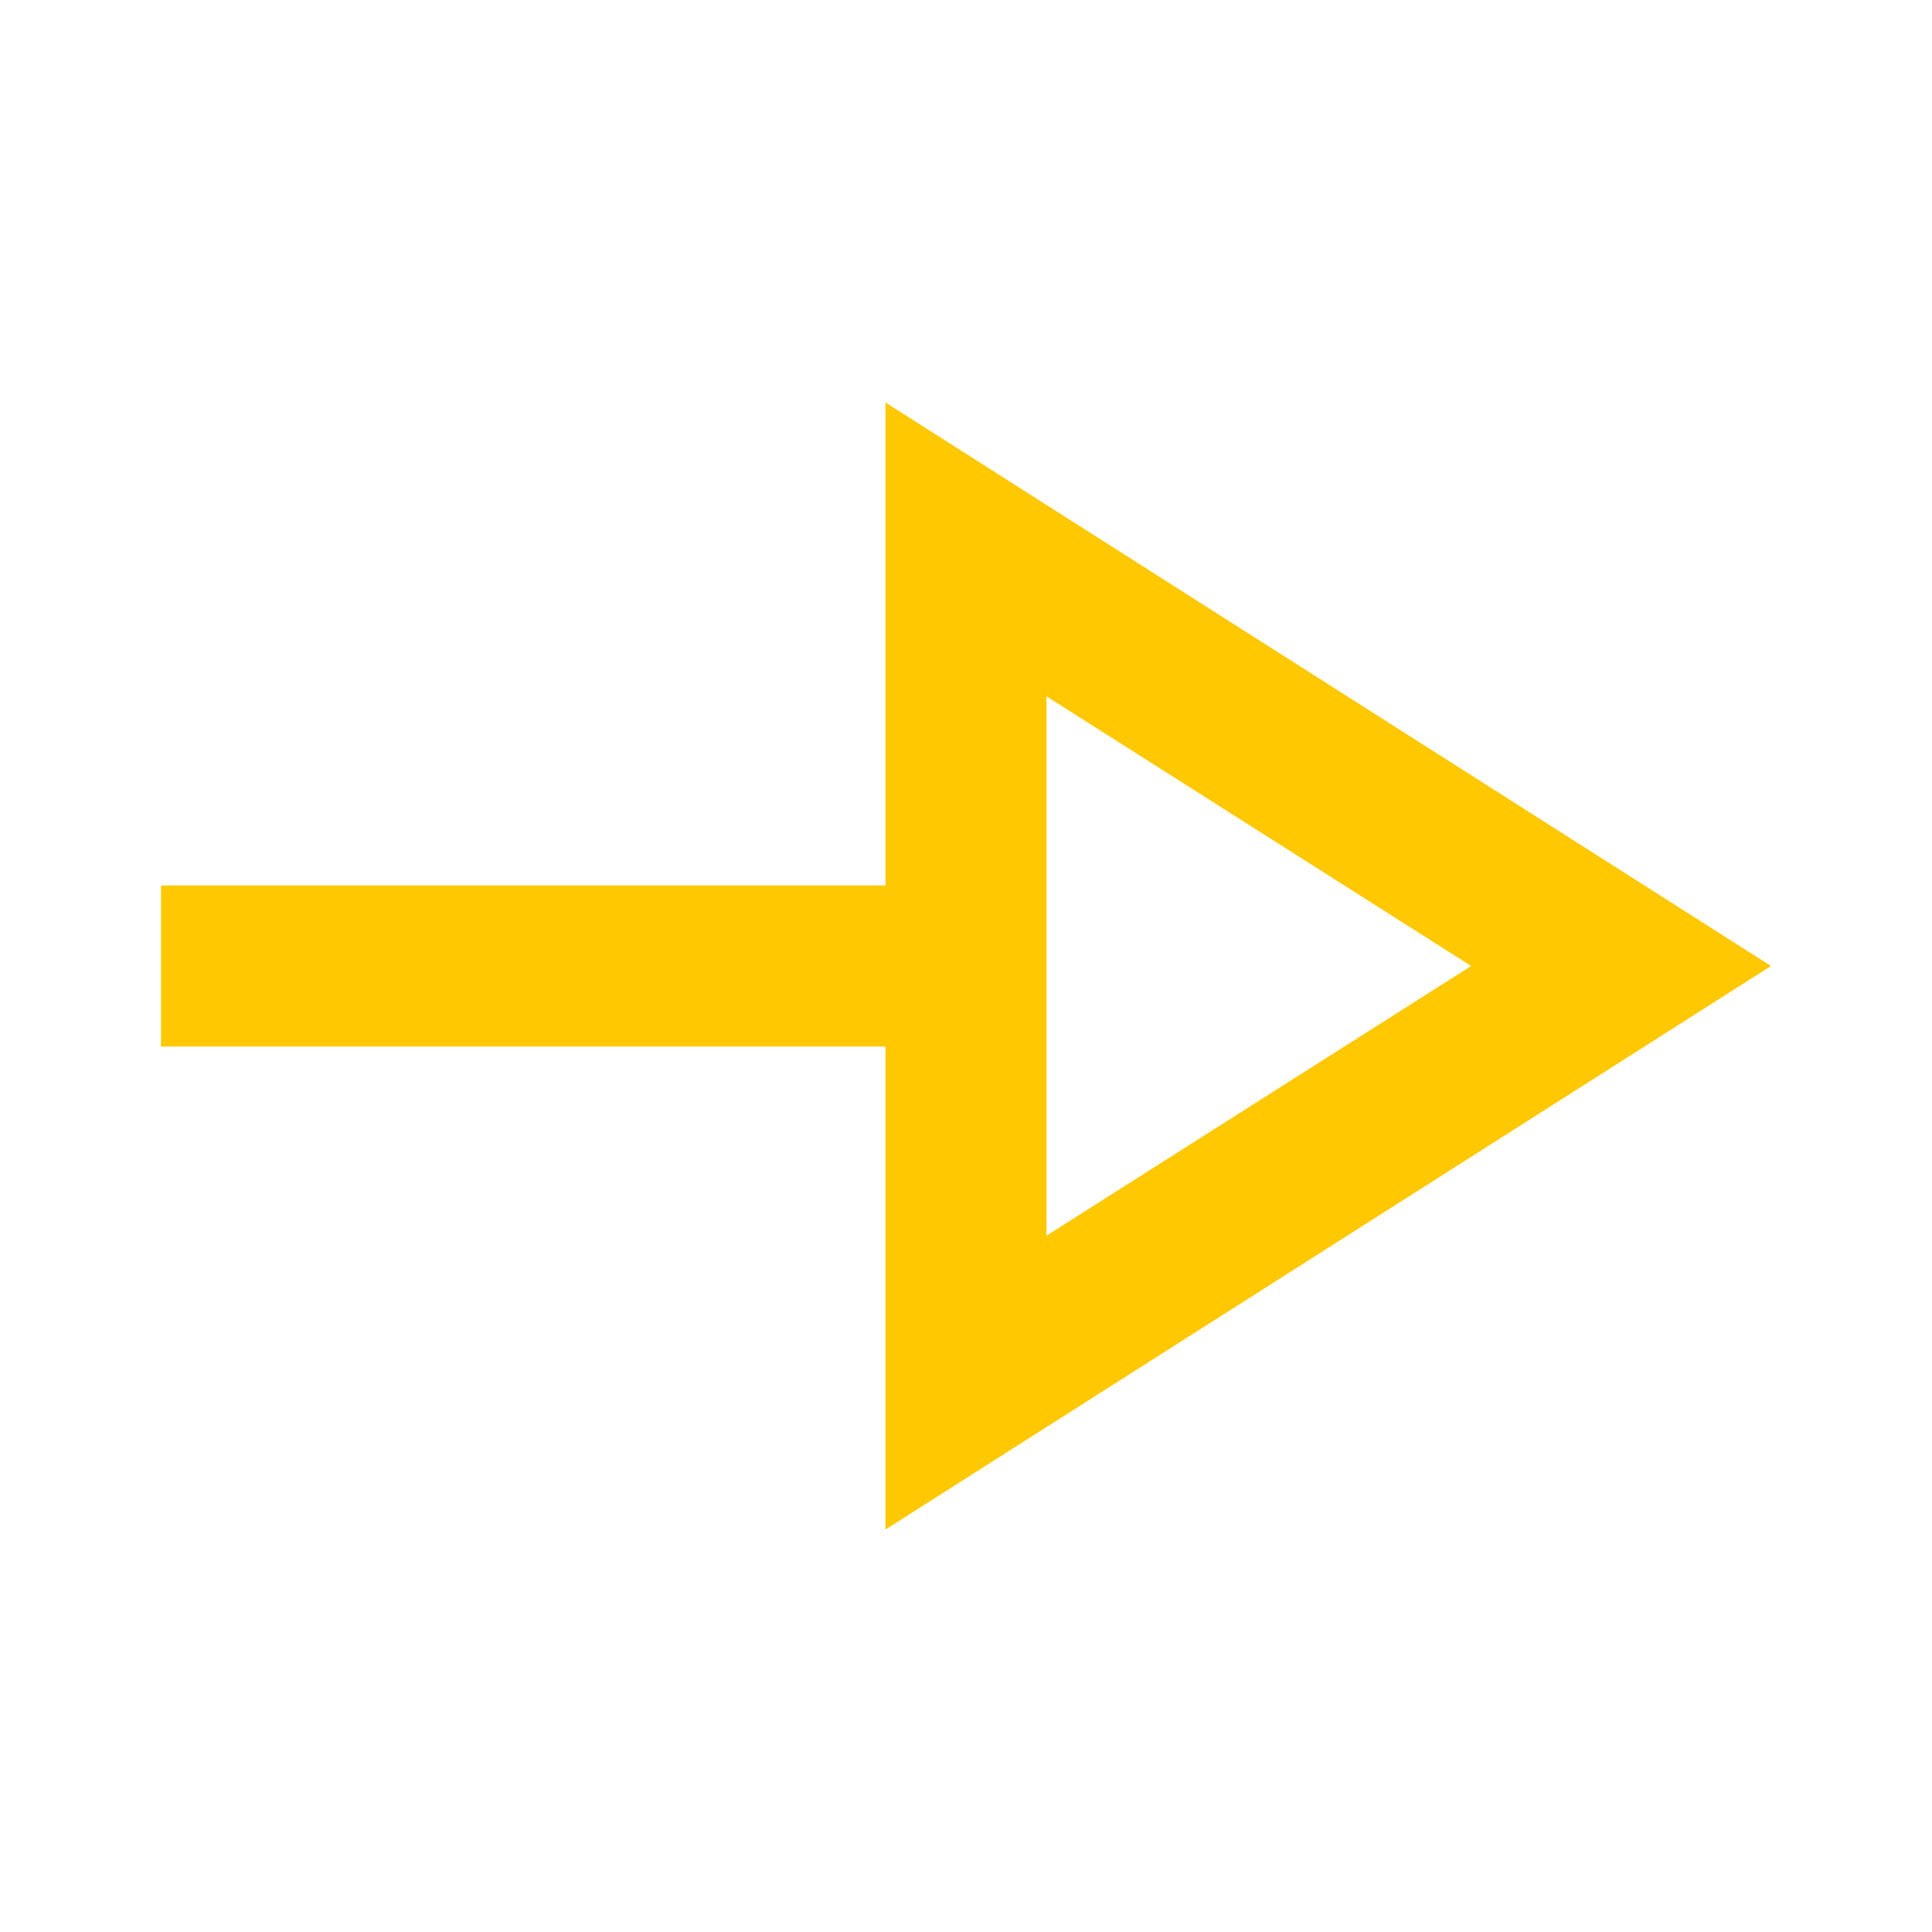
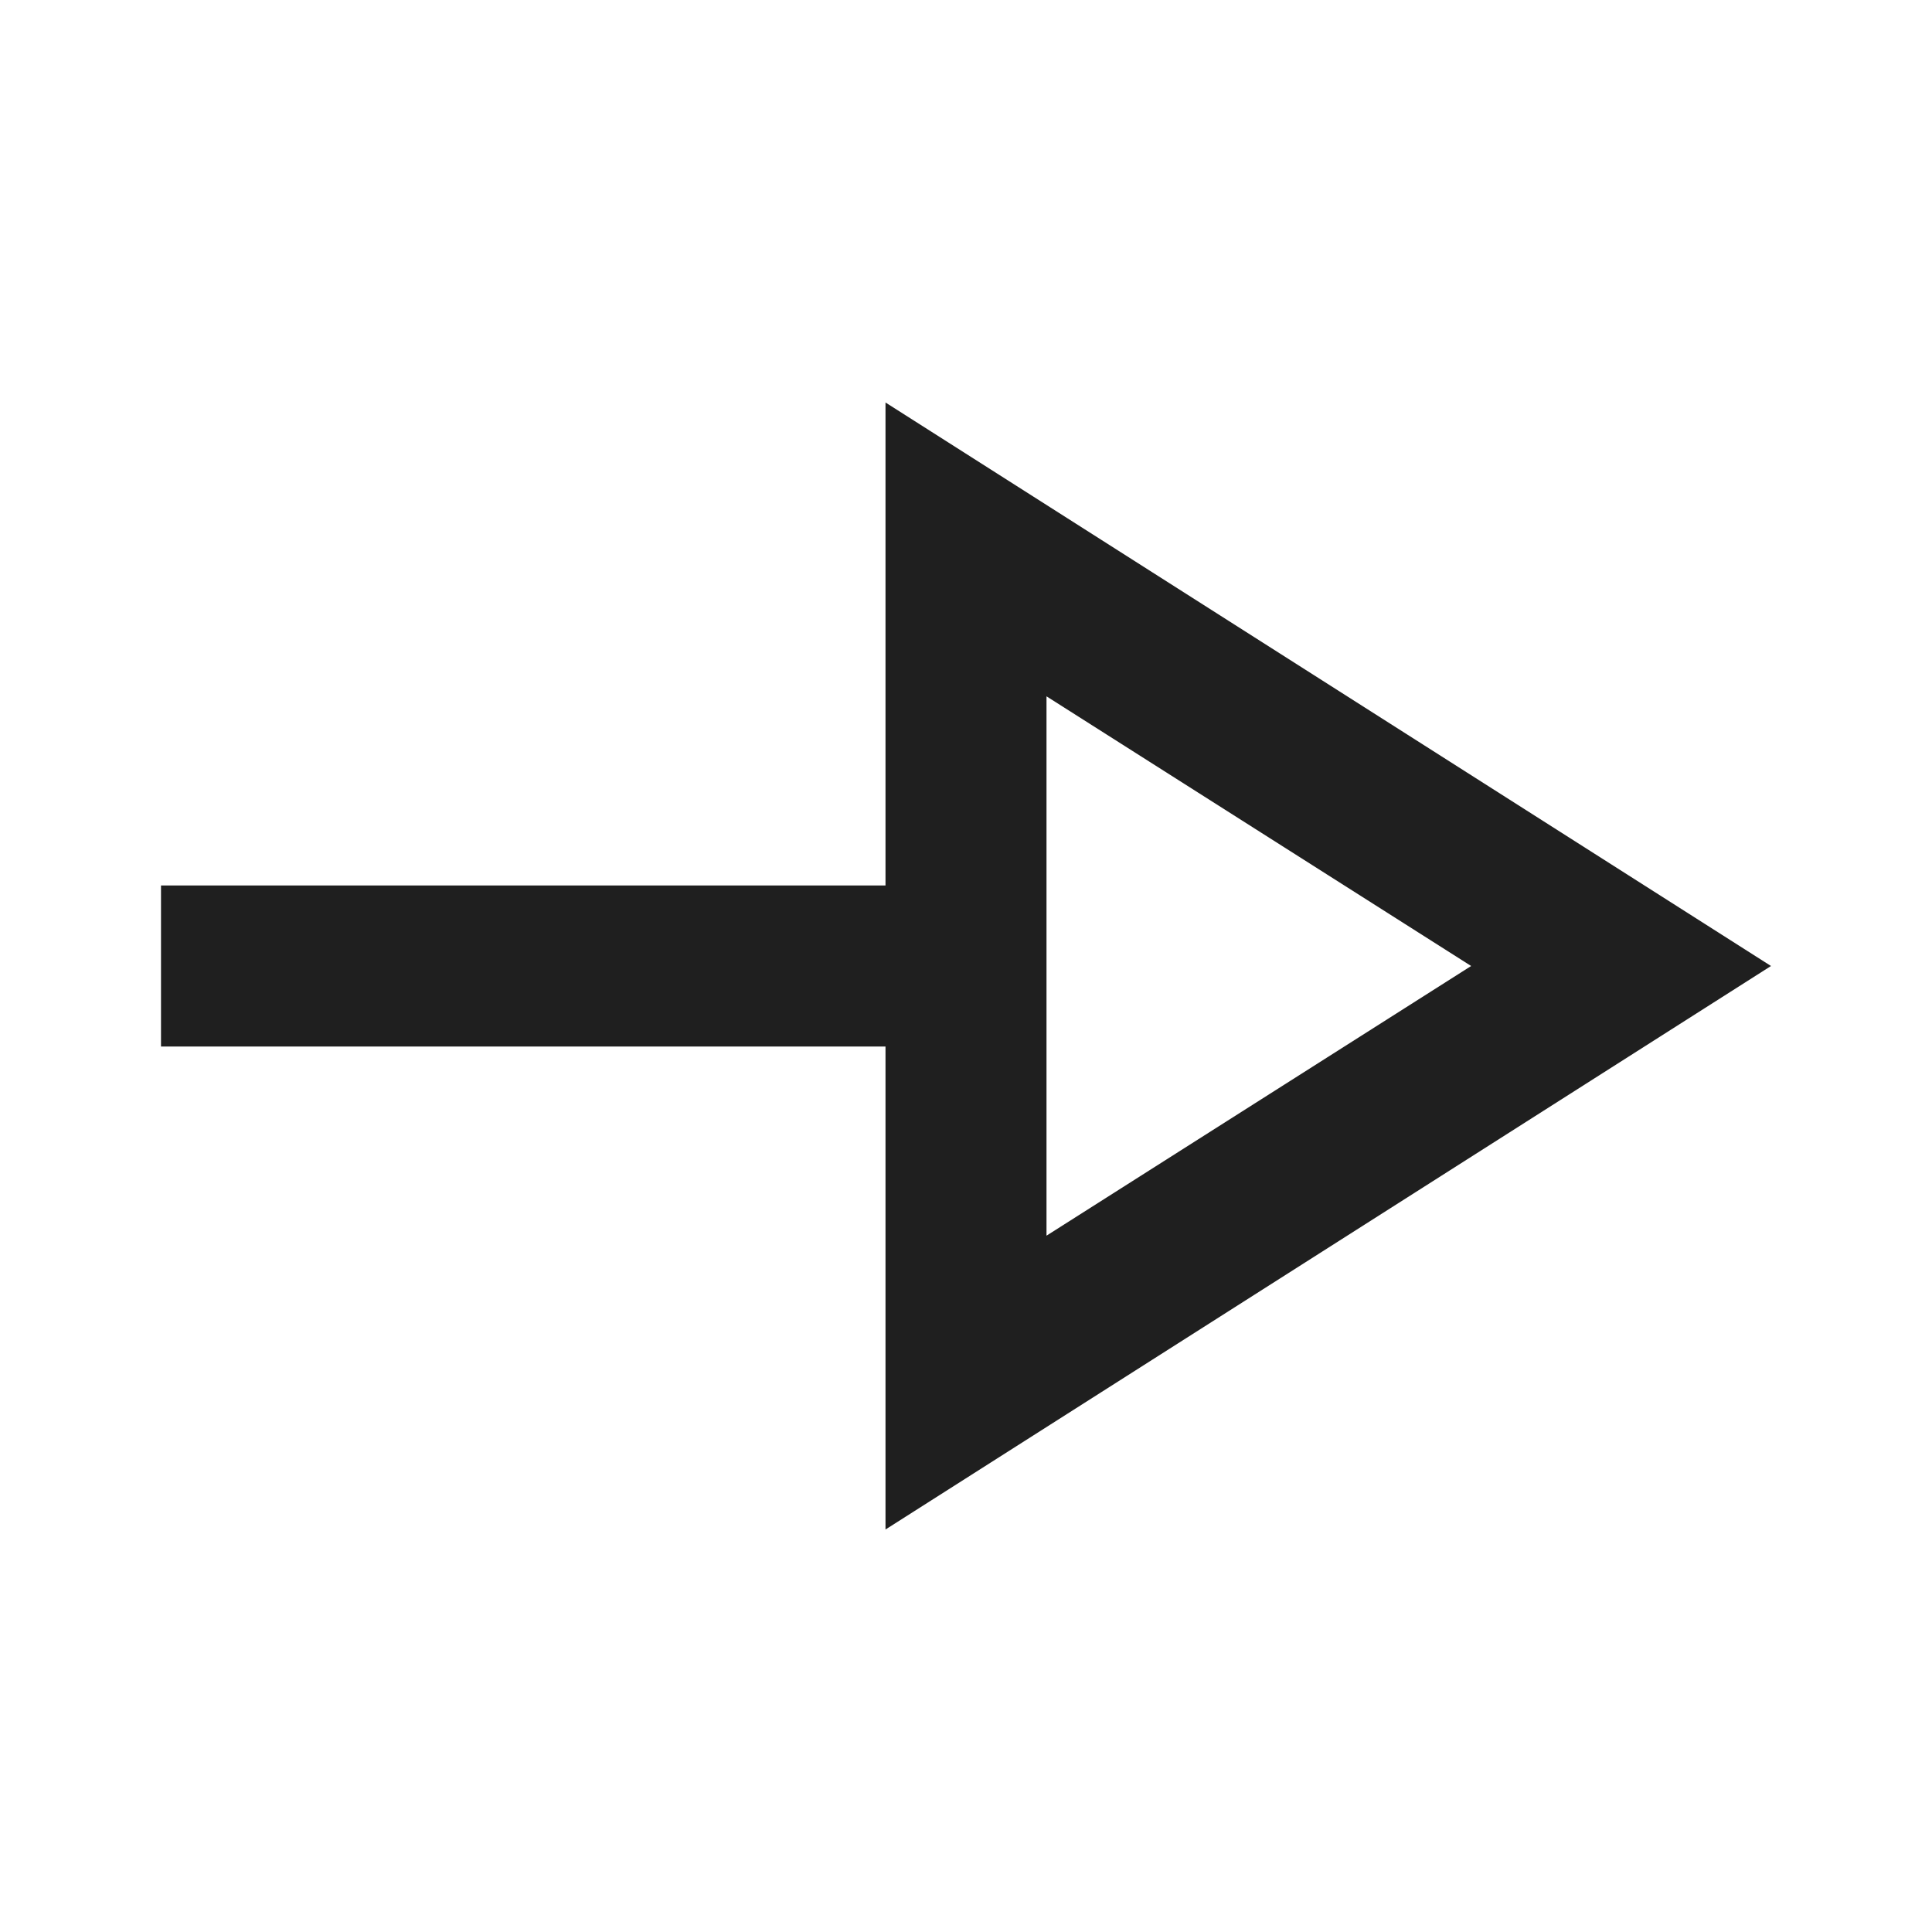
- <svg xmlns="http://www.w3.org/2000/svg" height="24px" viewBox="0 -960 960 960" width="24px" fill="#FFC800">
+ <svg xmlns="http://www.w3.org/2000/svg" height="24px" viewBox="0 -960 960 960" width="24px" fill="#1f1f1f">
  <path d="M440-200v-240H80v-80h360v-240l440 280-440 280Zm80-146 211-134-211-134v268Zm0-134Z" />
</svg>
